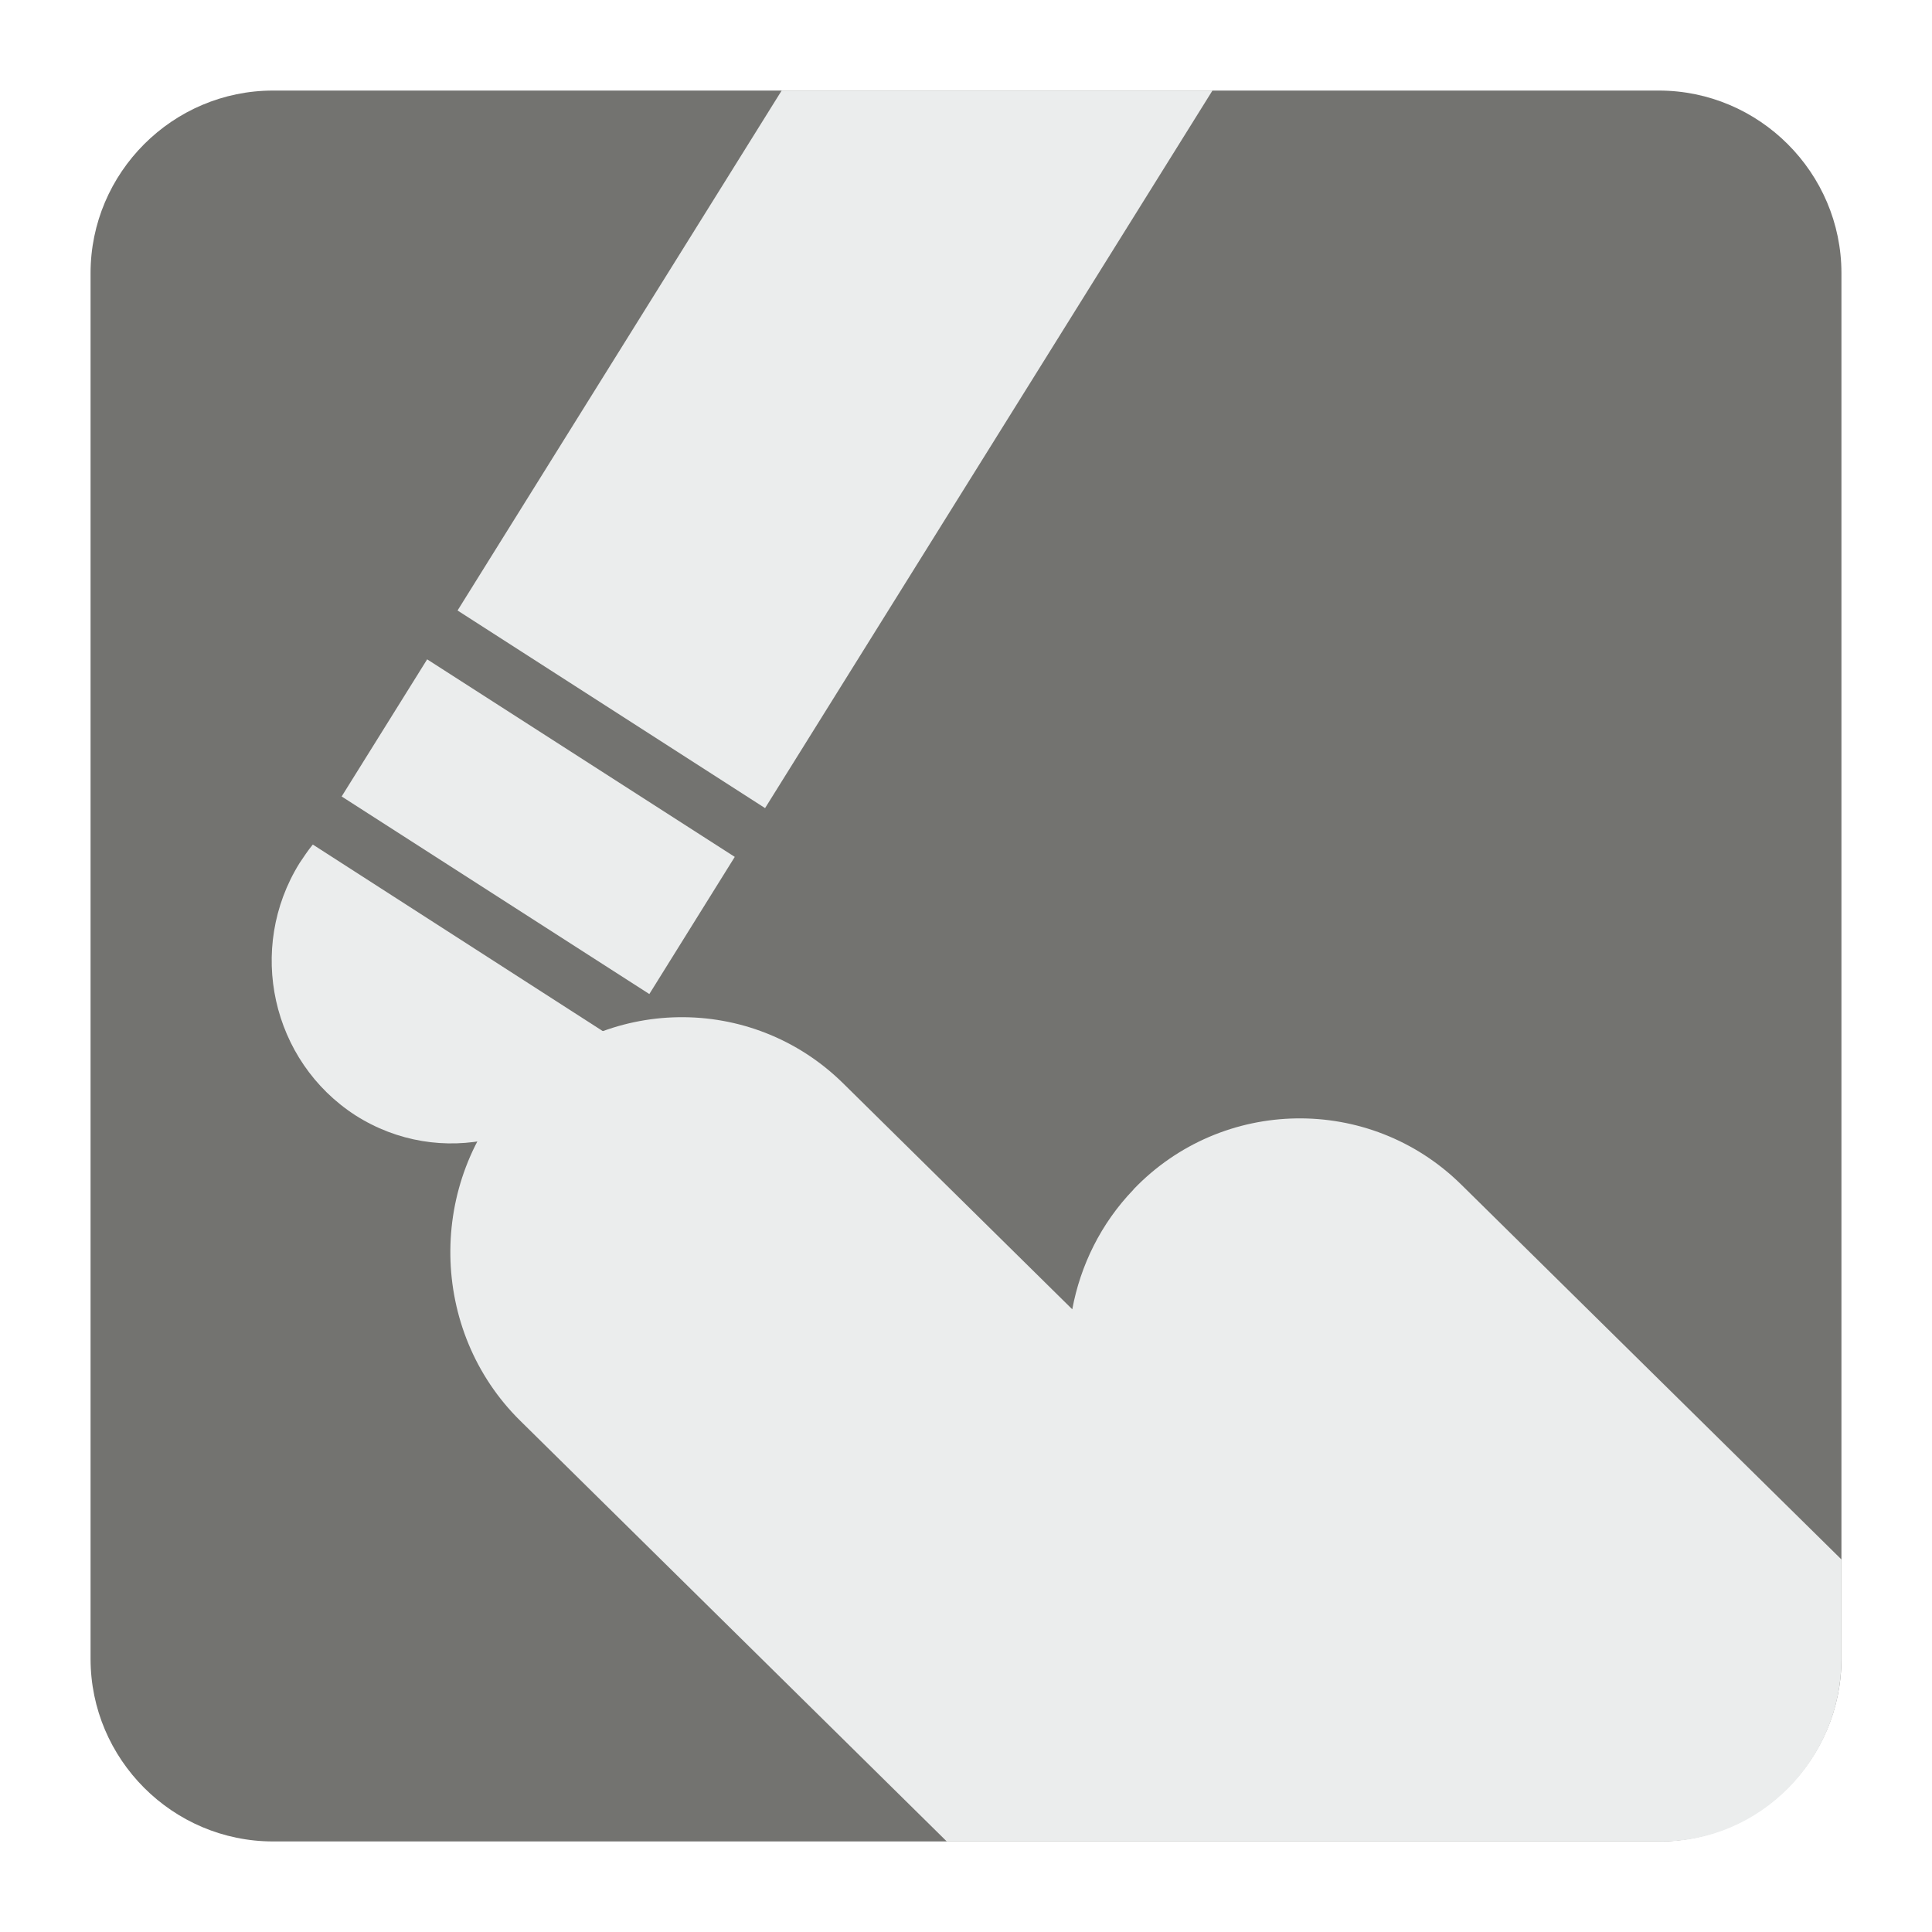
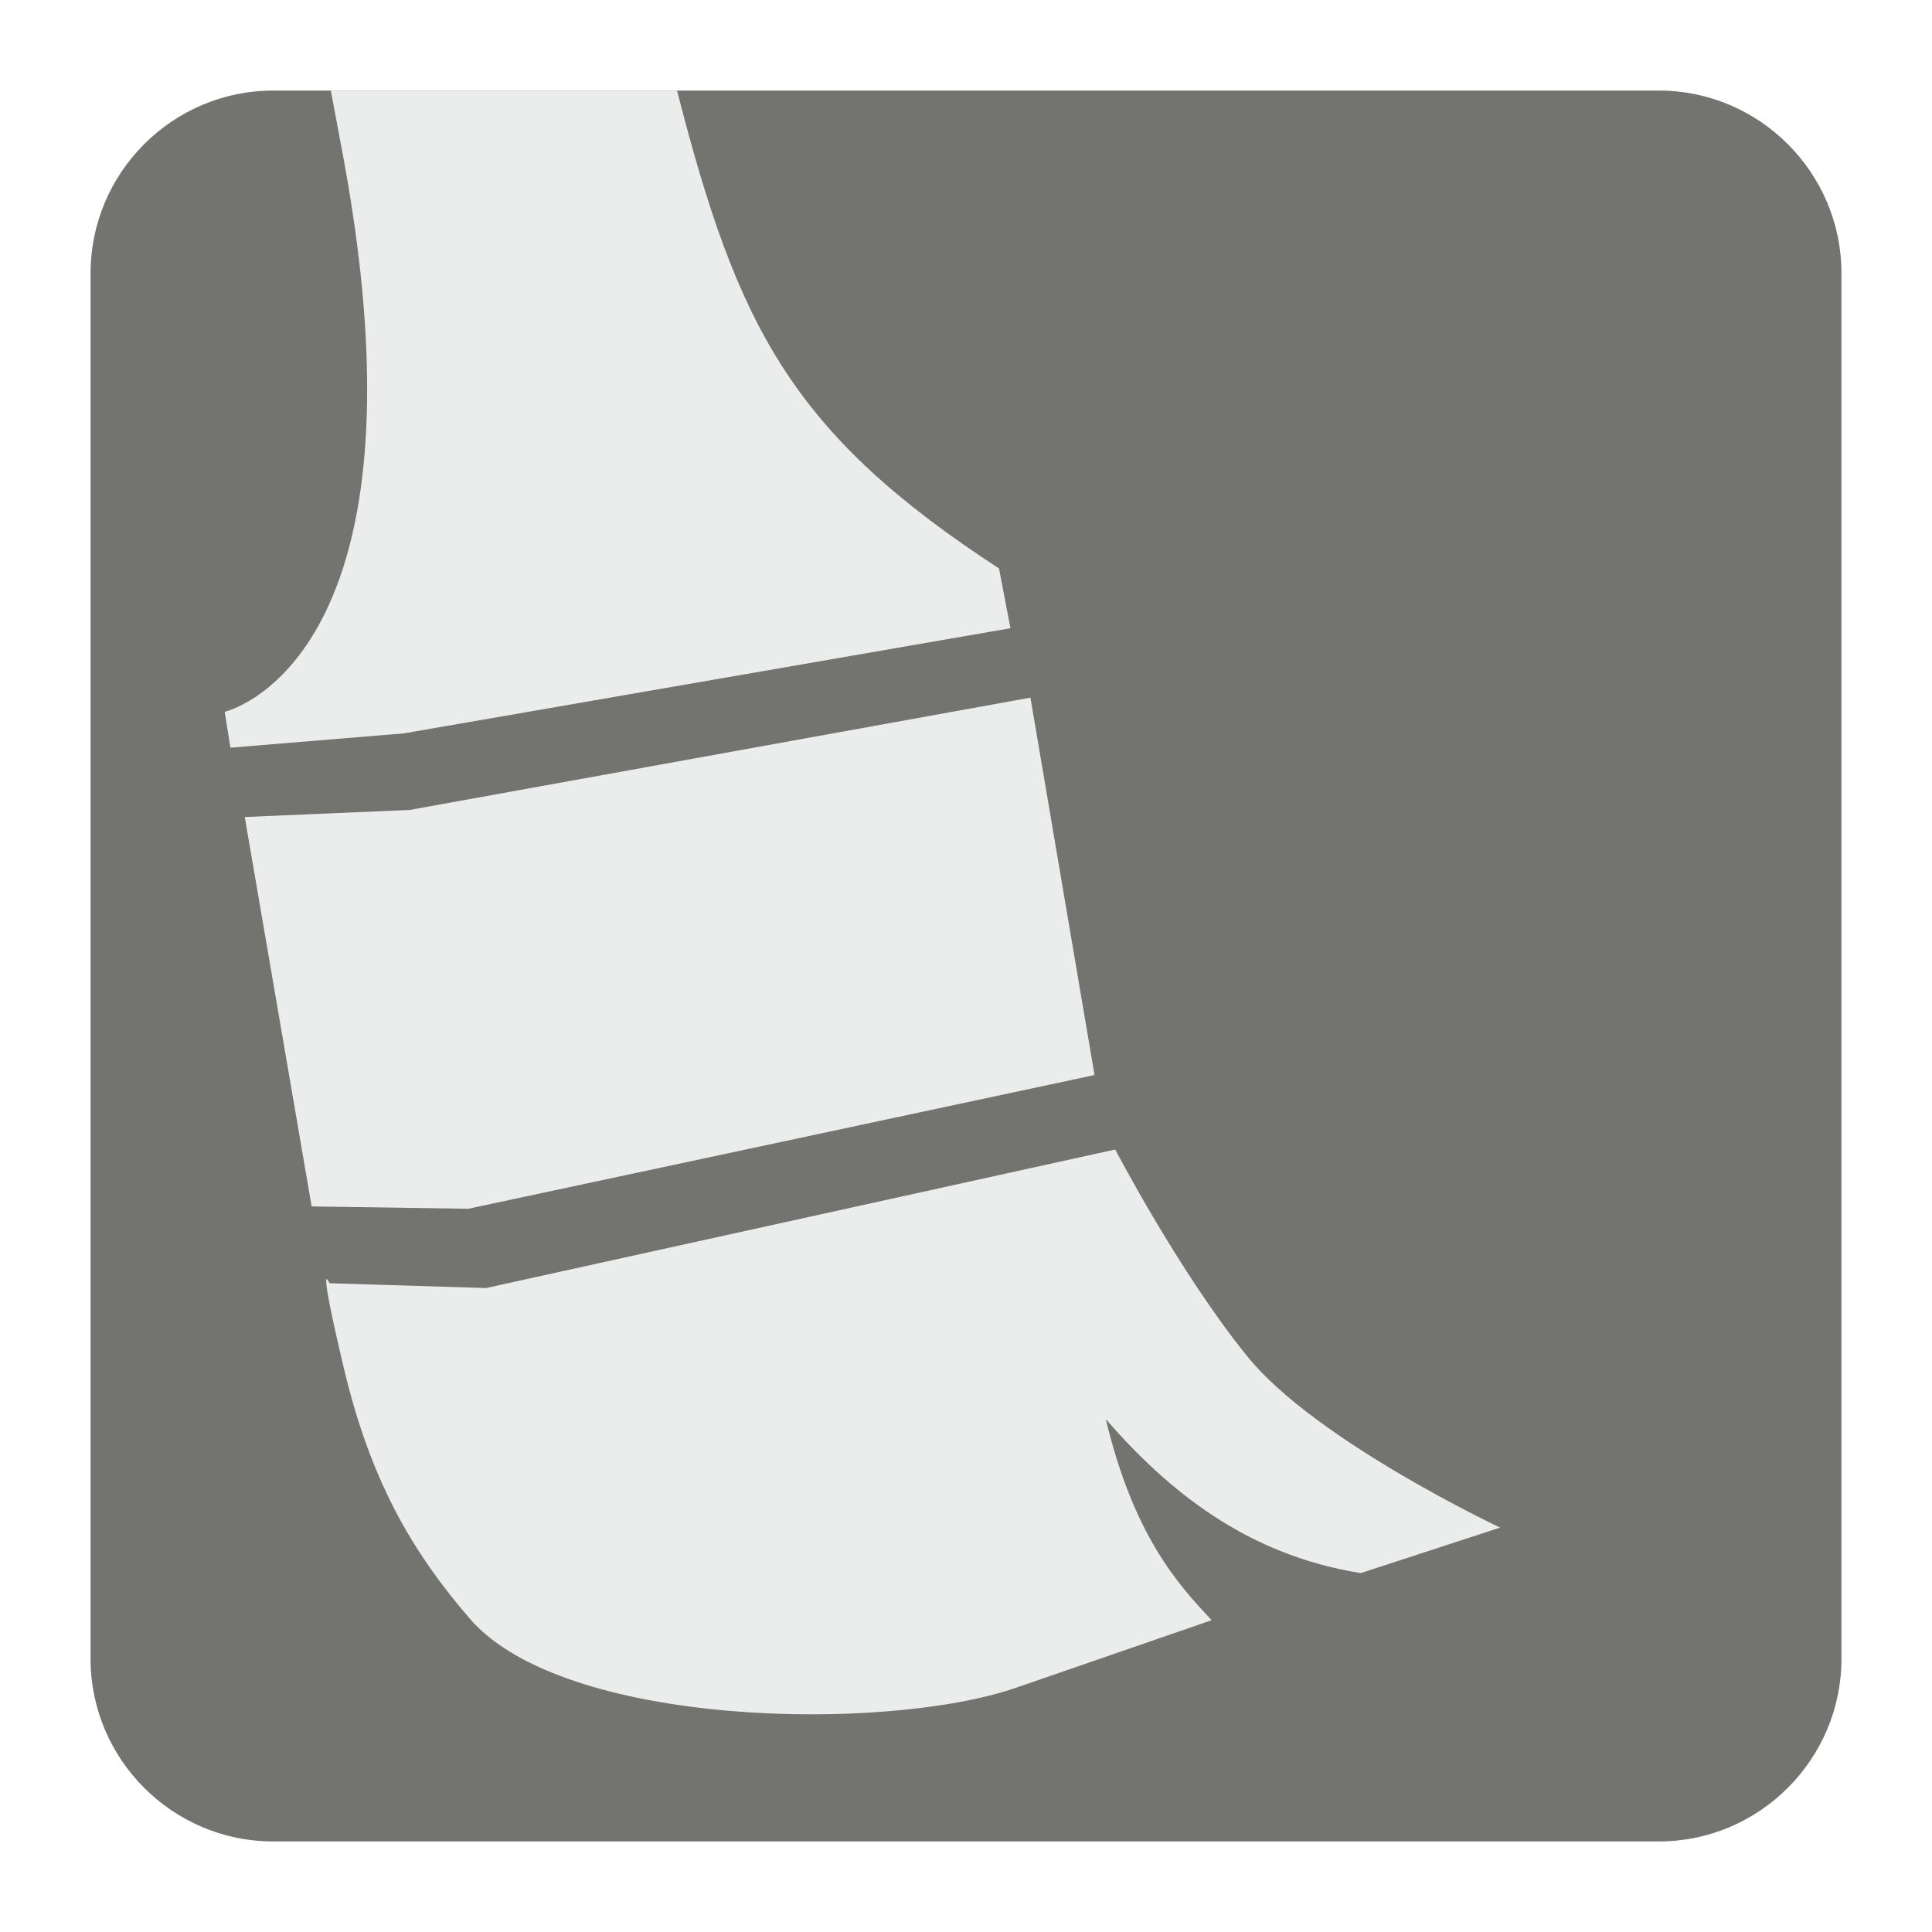
<svg xmlns="http://www.w3.org/2000/svg" version="1.1" x="0px" y="0px" width="128" height="128" viewBox="0, 0, 128, 128">
  <g id="Background">
    <rect x="0" y="0" width="128" height="128" fill="#000000" fill-opacity="0" />
  </g>
  <g id="Background">
-     <path d="M18.092,6 L109.903,6 C116.552,6 122,11.441 122,18.096 L122,109.902 C122,116.559 116.552,122 109.903,122 L18.092,122 C11.436,122 6,116.559 6,109.902 L6,18.096 C6,11.441 11.436,6 18.092,6" fill="#737370" />
-     <path d="M34.155,72.093 L34.168,72.093 C40.04,65.96 49.809,65.796 55.871,71.784 L71.041,86.745 C71.578,83.846 72.934,81.057 75.096,78.813 L75.096,78.801 C80.974,72.664 90.737,72.503 96.805,78.476 L122,103.318 L122,109.902 C122,116.559 116.635,122 110.083,122 L62.726,122 L34.472,94.133 C28.417,88.172 28.275,78.256 34.155,72.093" fill="#EBEDED" />
-     <path d="M40.706,68.809 C40.498,69.244 40.254,69.701 39.986,70.123 C36.468,75.777 29.106,77.438 23.545,73.892 C17.99,70.297 16.328,62.848 19.846,57.182 C20.119,56.772 20.406,56.341 20.724,55.953 z" fill="#EBEDED" />
-     <path d="M22.635,52.768 L43.02,65.858 L48.68,56.771 L28.3,43.683 z" fill="#EBEDED" />
-     <path d="M80.328,6 L50.688,53.539 L30.314,40.447 L51.787,6 z" fill="#EBEDED" />
+     <path d="M18.093,6 L109.907,6 C116.561,6 122,11.439 122,18.093 L122,109.907 C122,116.561 116.561,122 109.907,122 L18.093,122 C11.439,122 6,116.561 6,109.907 L6,18.093 C6,11.439 11.439,6 18.093,6" fill="#737370" />
+     <path d="M14.887,47.157 C14.887,47.157 28.849,43.996 22.81,10.762 L21.919,6.005 L44.855,6.005 C48.86,21.615 52.395,28.68 66.188,37.662 L66.945,41.622 L26.77,48.586 L15.266,49.537 z M21.829,85.017 L32.2,85.336 L73.887,76.157 C73.887,76.157 78.117,84.285 82.647,89.876 C87.173,95.462 99.388,101.207 99.388,101.207 L90.155,104.221 C82.528,103.007 77.335,98.698 73.261,94.023 C75.107,101.7 78.002,104.942 80.28,107.34 L67.321,111.816 C58.675,114.798 37.306,114.45 31.109,107.221 C27.716,103.271 24.697,98.676 22.81,90.762 C20.924,82.847 21.829,85.017 21.829,85.017 z M16.216,54.13 L27.154,53.66 L68.269,46.221 L72.516,71.224 L31.017,80.084 L20.647,79.929 z" fill="#EBEDED" />
  </g>
  <defs />
</svg>
